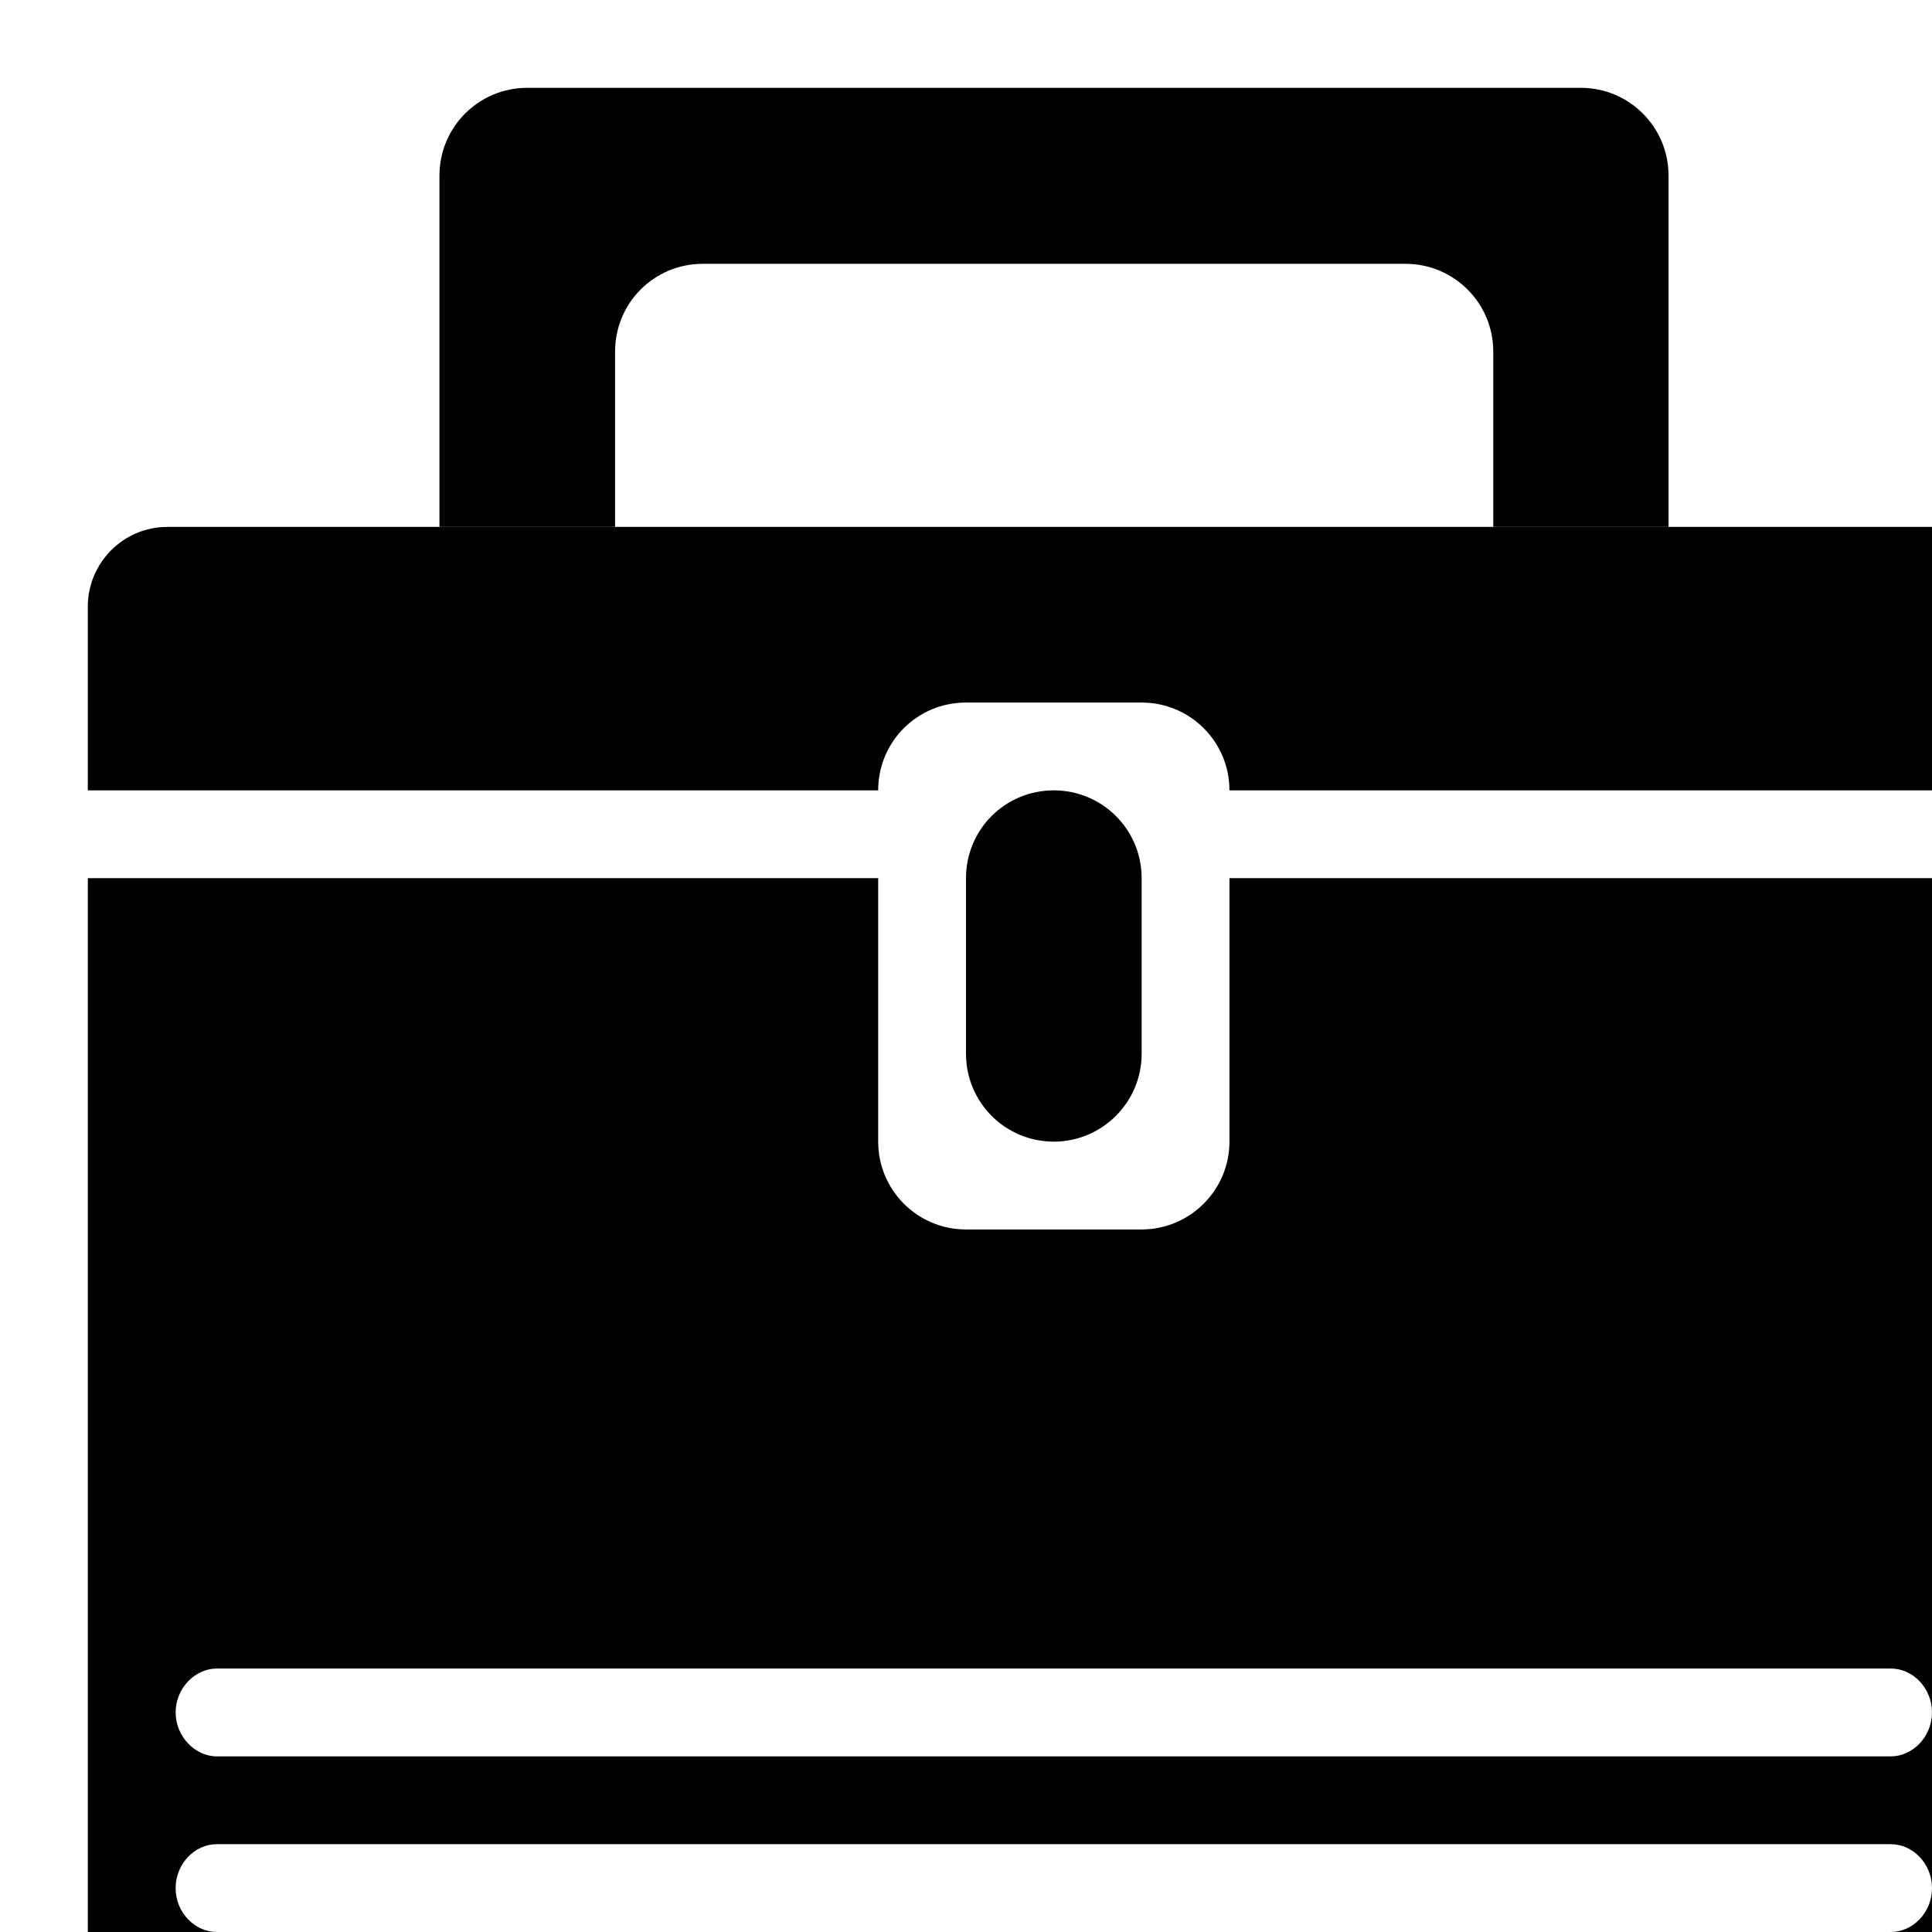
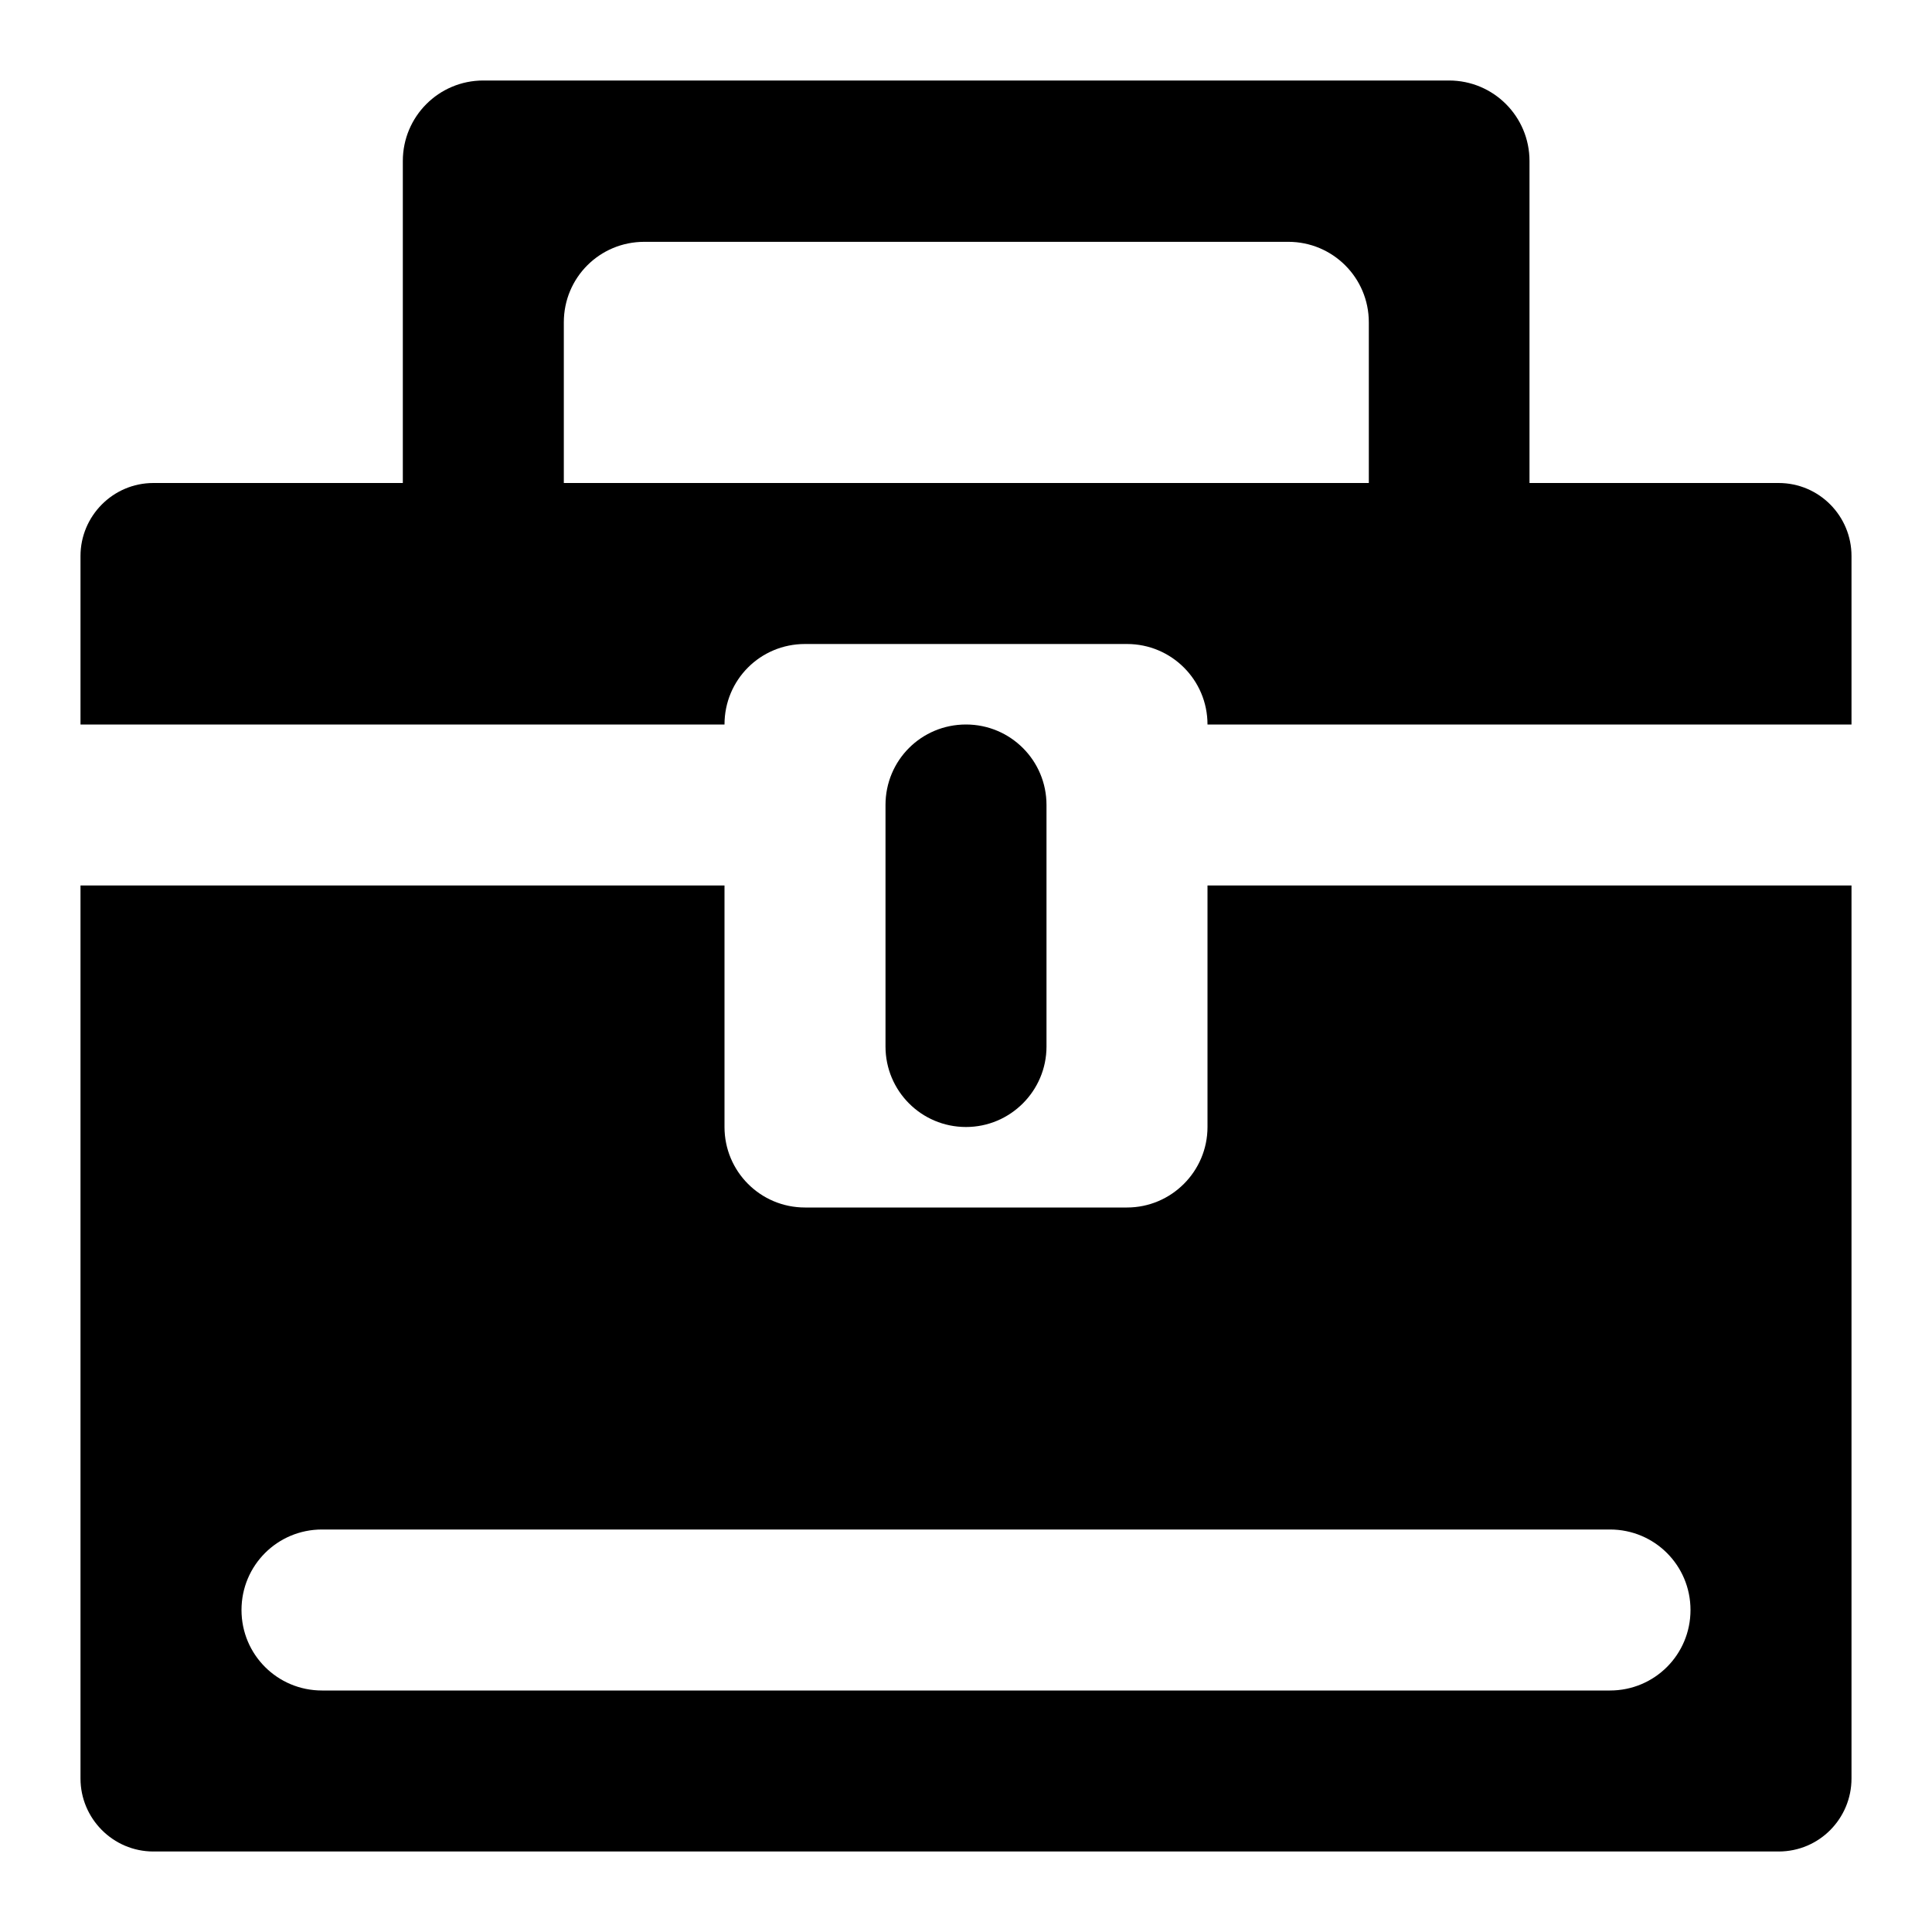
- <svg xmlns="http://www.w3.org/2000/svg" id="nav">
-   <path fill-rule="nonzero" d="m1.906 6c-0.505 0-0.906 0.413-0.906 0.906v2.094h9c0-0.555 0.445-1 1-1h2c0.551 0 1 0.445 1 1h9v-2.094c0-0.493-0.398-0.906-0.906-0.906h-20.188zm-0.906 4v12.094c0 0.493 0.401 0.906 0.906 0.906h20.188c0.509 0 0.906-0.413 0.906-0.906v-12.094h-9v3c0 0.551-0.449 1-1 1h-2c-0.555 0-1-0.449-1-1v-3h-9zm1.469 9h19.062c0.252 0 0.469 0.223 0.469 0.5 0 0.273-0.217 0.5-0.469 0.5h-19.062c-0.248 0-0.469-0.227-0.469-0.5 0-0.277 0.221-0.5 0.469-0.5zm0 2h19.062c0.252 0 0.469 0.223 0.469 0.5s-0.217 0.5-0.469 0.5h-19.062c-0.252 0-0.469-0.223-0.469-0.5s0.217-0.5 0.469-0.5z" />
-   <path fill-rule="nonzero" d="m12 9c0.551 0 1 0.445 1 1v2c0 0.551-0.449 1-1 1-0.555 0-1-0.449-1-1v-2c0-0.555 0.445-1 1-1" />
-   <path fill-rule="nonzero" d="m6.004 1c-0.555 0-1 0.449-1 1v4h2v-1.996c0-0.555 0.445-1 1-1h8c0.551 0 1 0.445 1 1v1.996h1.996v-4c0-0.551-0.445-1-1-1" />
+ <svg xmlns="http://www.w3.org/2000/svg" id="nav" width="24" height="24" version="1.1">
+   <path d="m1.906 6c-0.505 0-0.906 0.413-0.906 0.906v2.094h8c0-0.555 0.445-1 1-1h4c0.551 0 1 0.445 1 1h8v-2.094c0-0.493-0.398-0.906-0.906-0.906zm-0.906 5v11.094c0 0.493 0.401 0.906 0.906 0.906h20.188c0.509 0 0.906-0.413 0.906-0.906v-11.094h-8v3c0 0.551-0.449 1-1 1h-4c-0.555 0-1-0.449-1-1v-3zm3 8h16c0.554 0 1 0.446 1 1s-0.446 1-1 1h-16c-0.554 0-1-0.446-1-1s0.446-1 1-1z" />
+   <path d="m12 9c0.551 0 1 0.445 1 1v3c0 0.551-0.449 1-1 1-0.555 0-1-0.449-1-1v-3c0-0.555 0.445-1 1-1" />
+   <path d="m6.004 1c-0.555 0-1 0.449-1 1v4h2v-1.996c0-0.555 0.445-1 1-1h8c0.551 0 1 0.445 1 1v1.996h1.996v-4c0-0.551-0.445-1-1-1" />
</svg>
